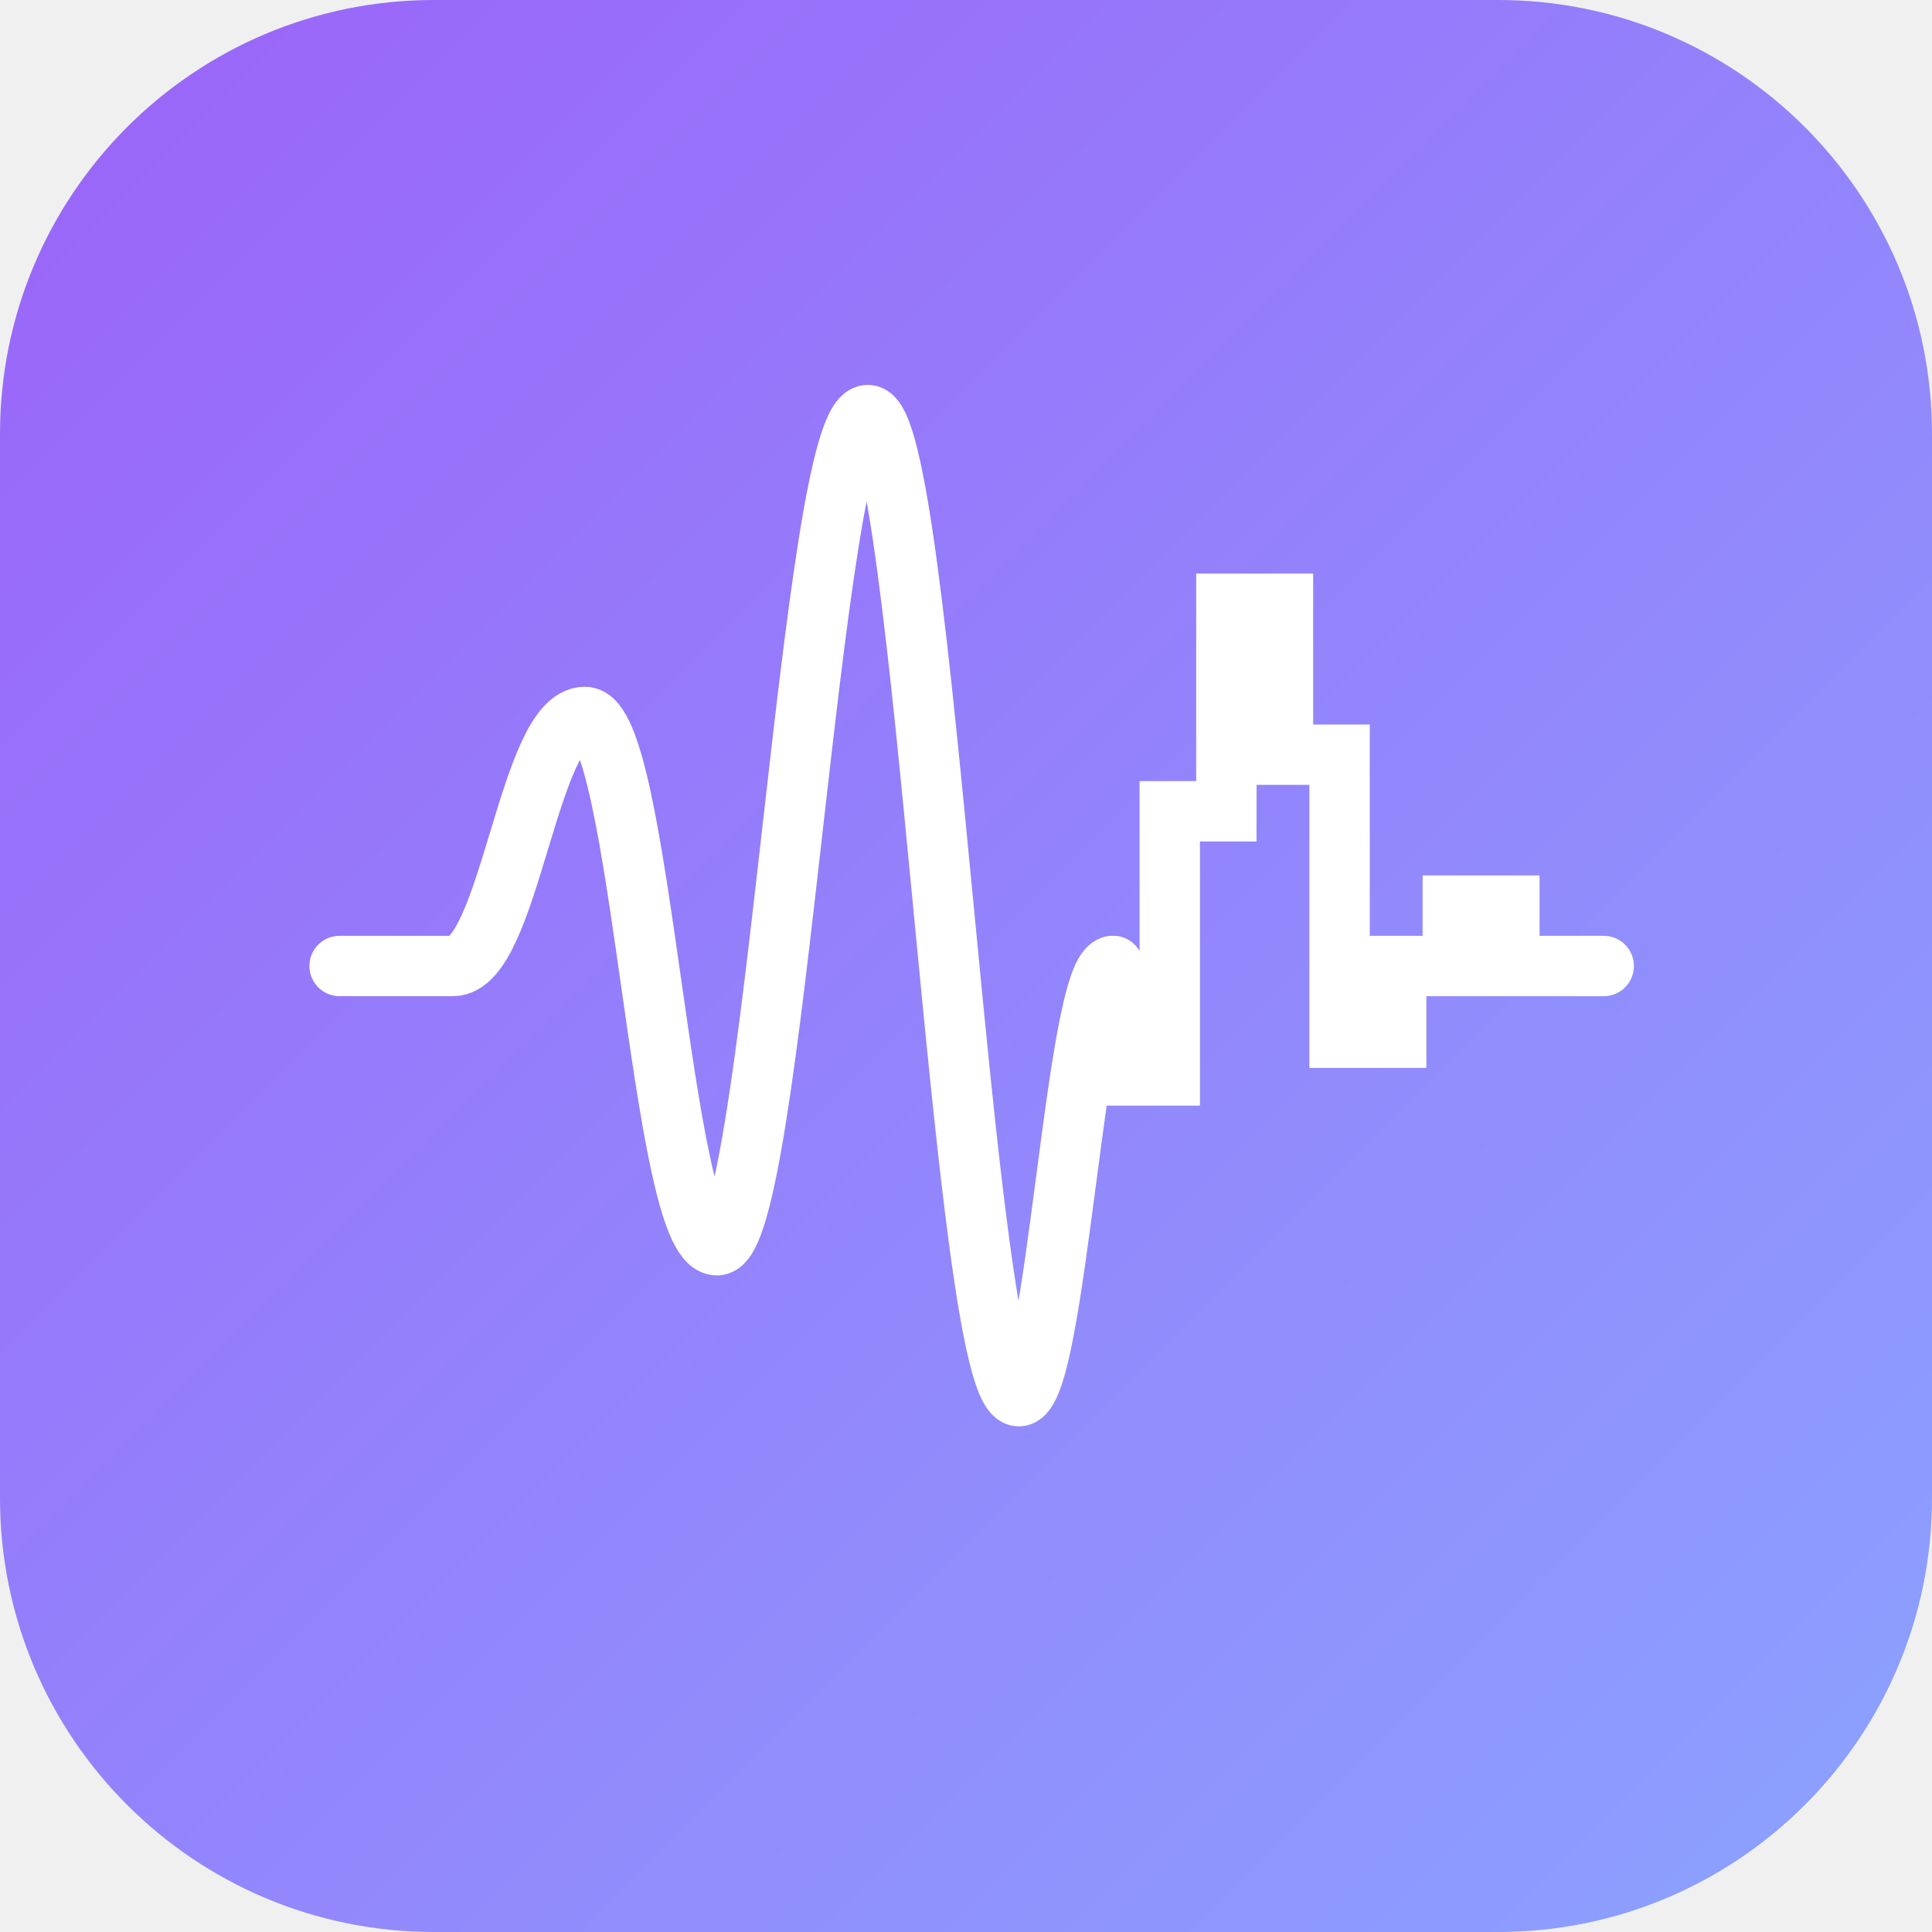
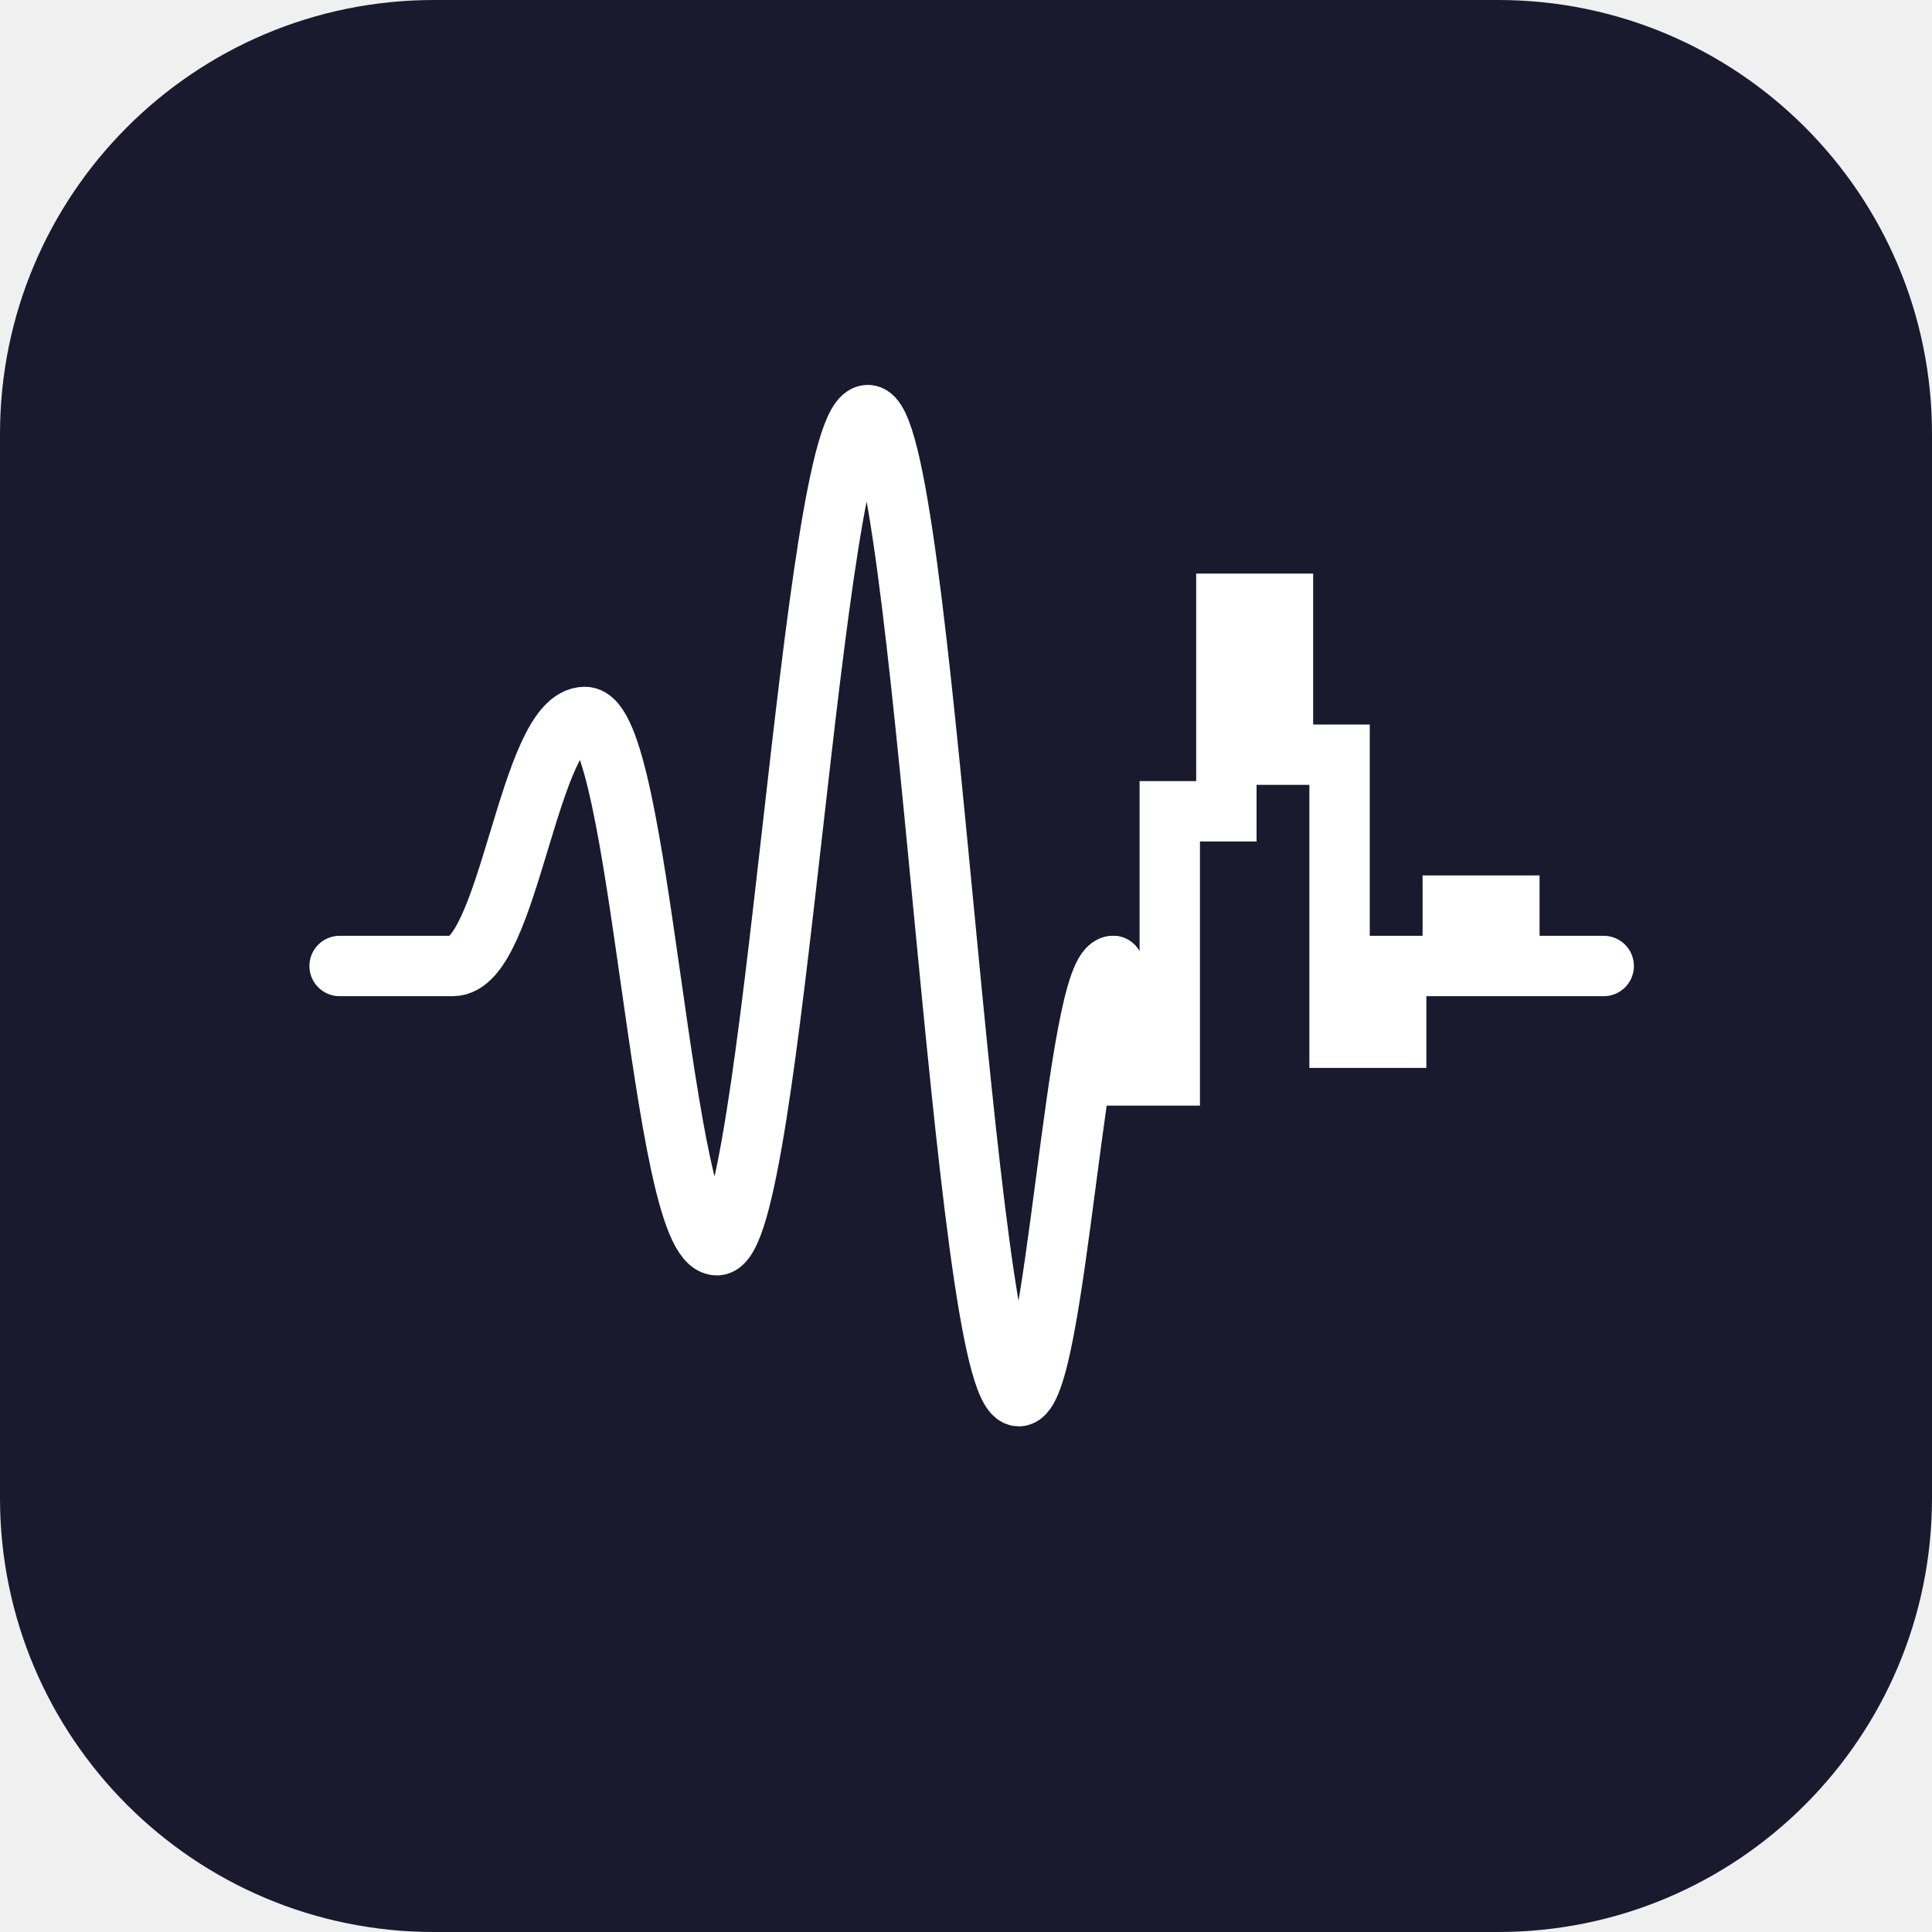
<svg xmlns="http://www.w3.org/2000/svg" viewBox="0 0 512 512" width="512" height="512">
-   <defs>
-     <linearGradient id="bg" x1="0%" y1="0%" x2="100%" y2="100%">
-       <stop offset="0%" stop-color="#9b63f8" />
-       <stop offset="100%" stop-color="#8ba3ff" />
-     </linearGradient>
-   </defs>
-   <rect width="512" height="512" rx="115" fill="url(#bg)" />
+   <rect width="512" height="512" rx="115" fill="#1a1a2e" />
  <path d="M 90 256            L 120 256            C 135 256, 140 190, 155 190            C 170 190, 175 330, 190 330            C 205 330, 215 110, 230 110            C 245 110, 255 370, 270 370            C 280 370, 285 256, 295 256" fill="none" stroke="#ffffff" stroke-width="16" stroke-linecap="round" stroke-linejoin="round" />
  <path d="M 295 256            L 295 285            L 310 285            L 310 215            L 325 215            L 325 160            L 340 160            L 340 200            L 355 200            L 355 275            L 370 275            L 370 256            L 385 256            L 385 240            L 400 240            L 400 256            L 425 256" fill="none" stroke="#ffffff" stroke-width="16" stroke-linecap="round" stroke-linejoin="miter" />
</svg>
